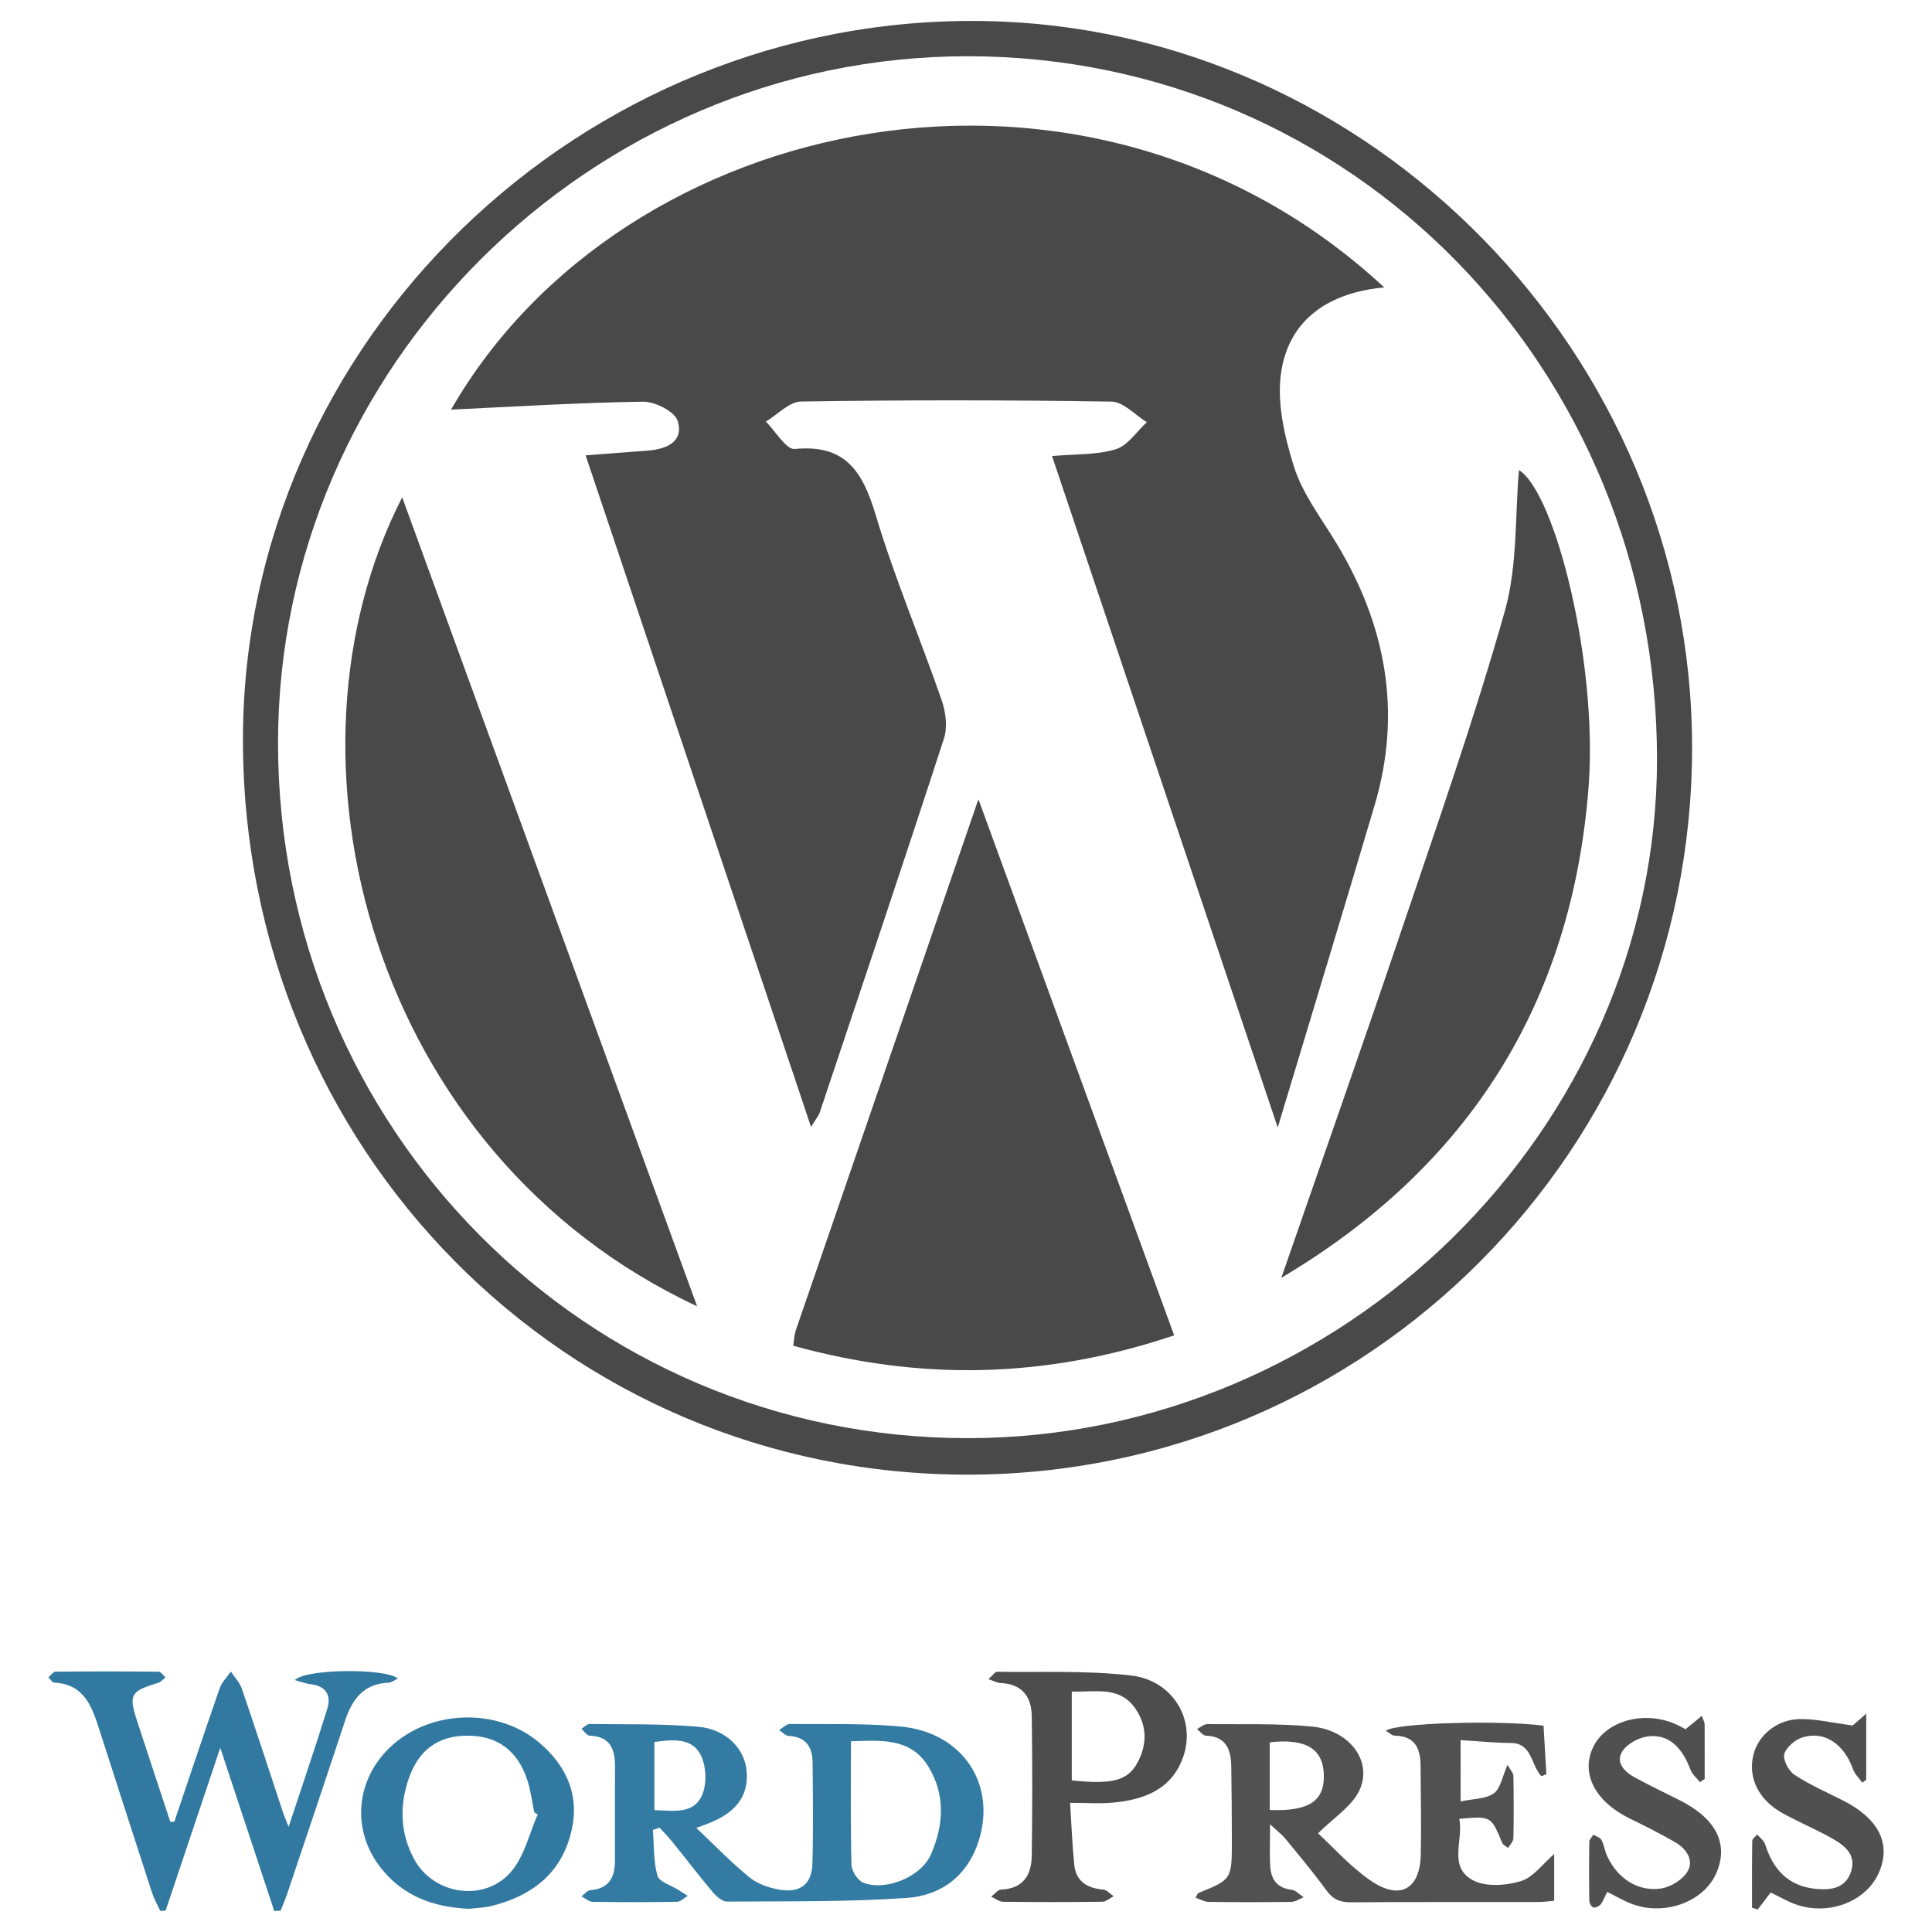
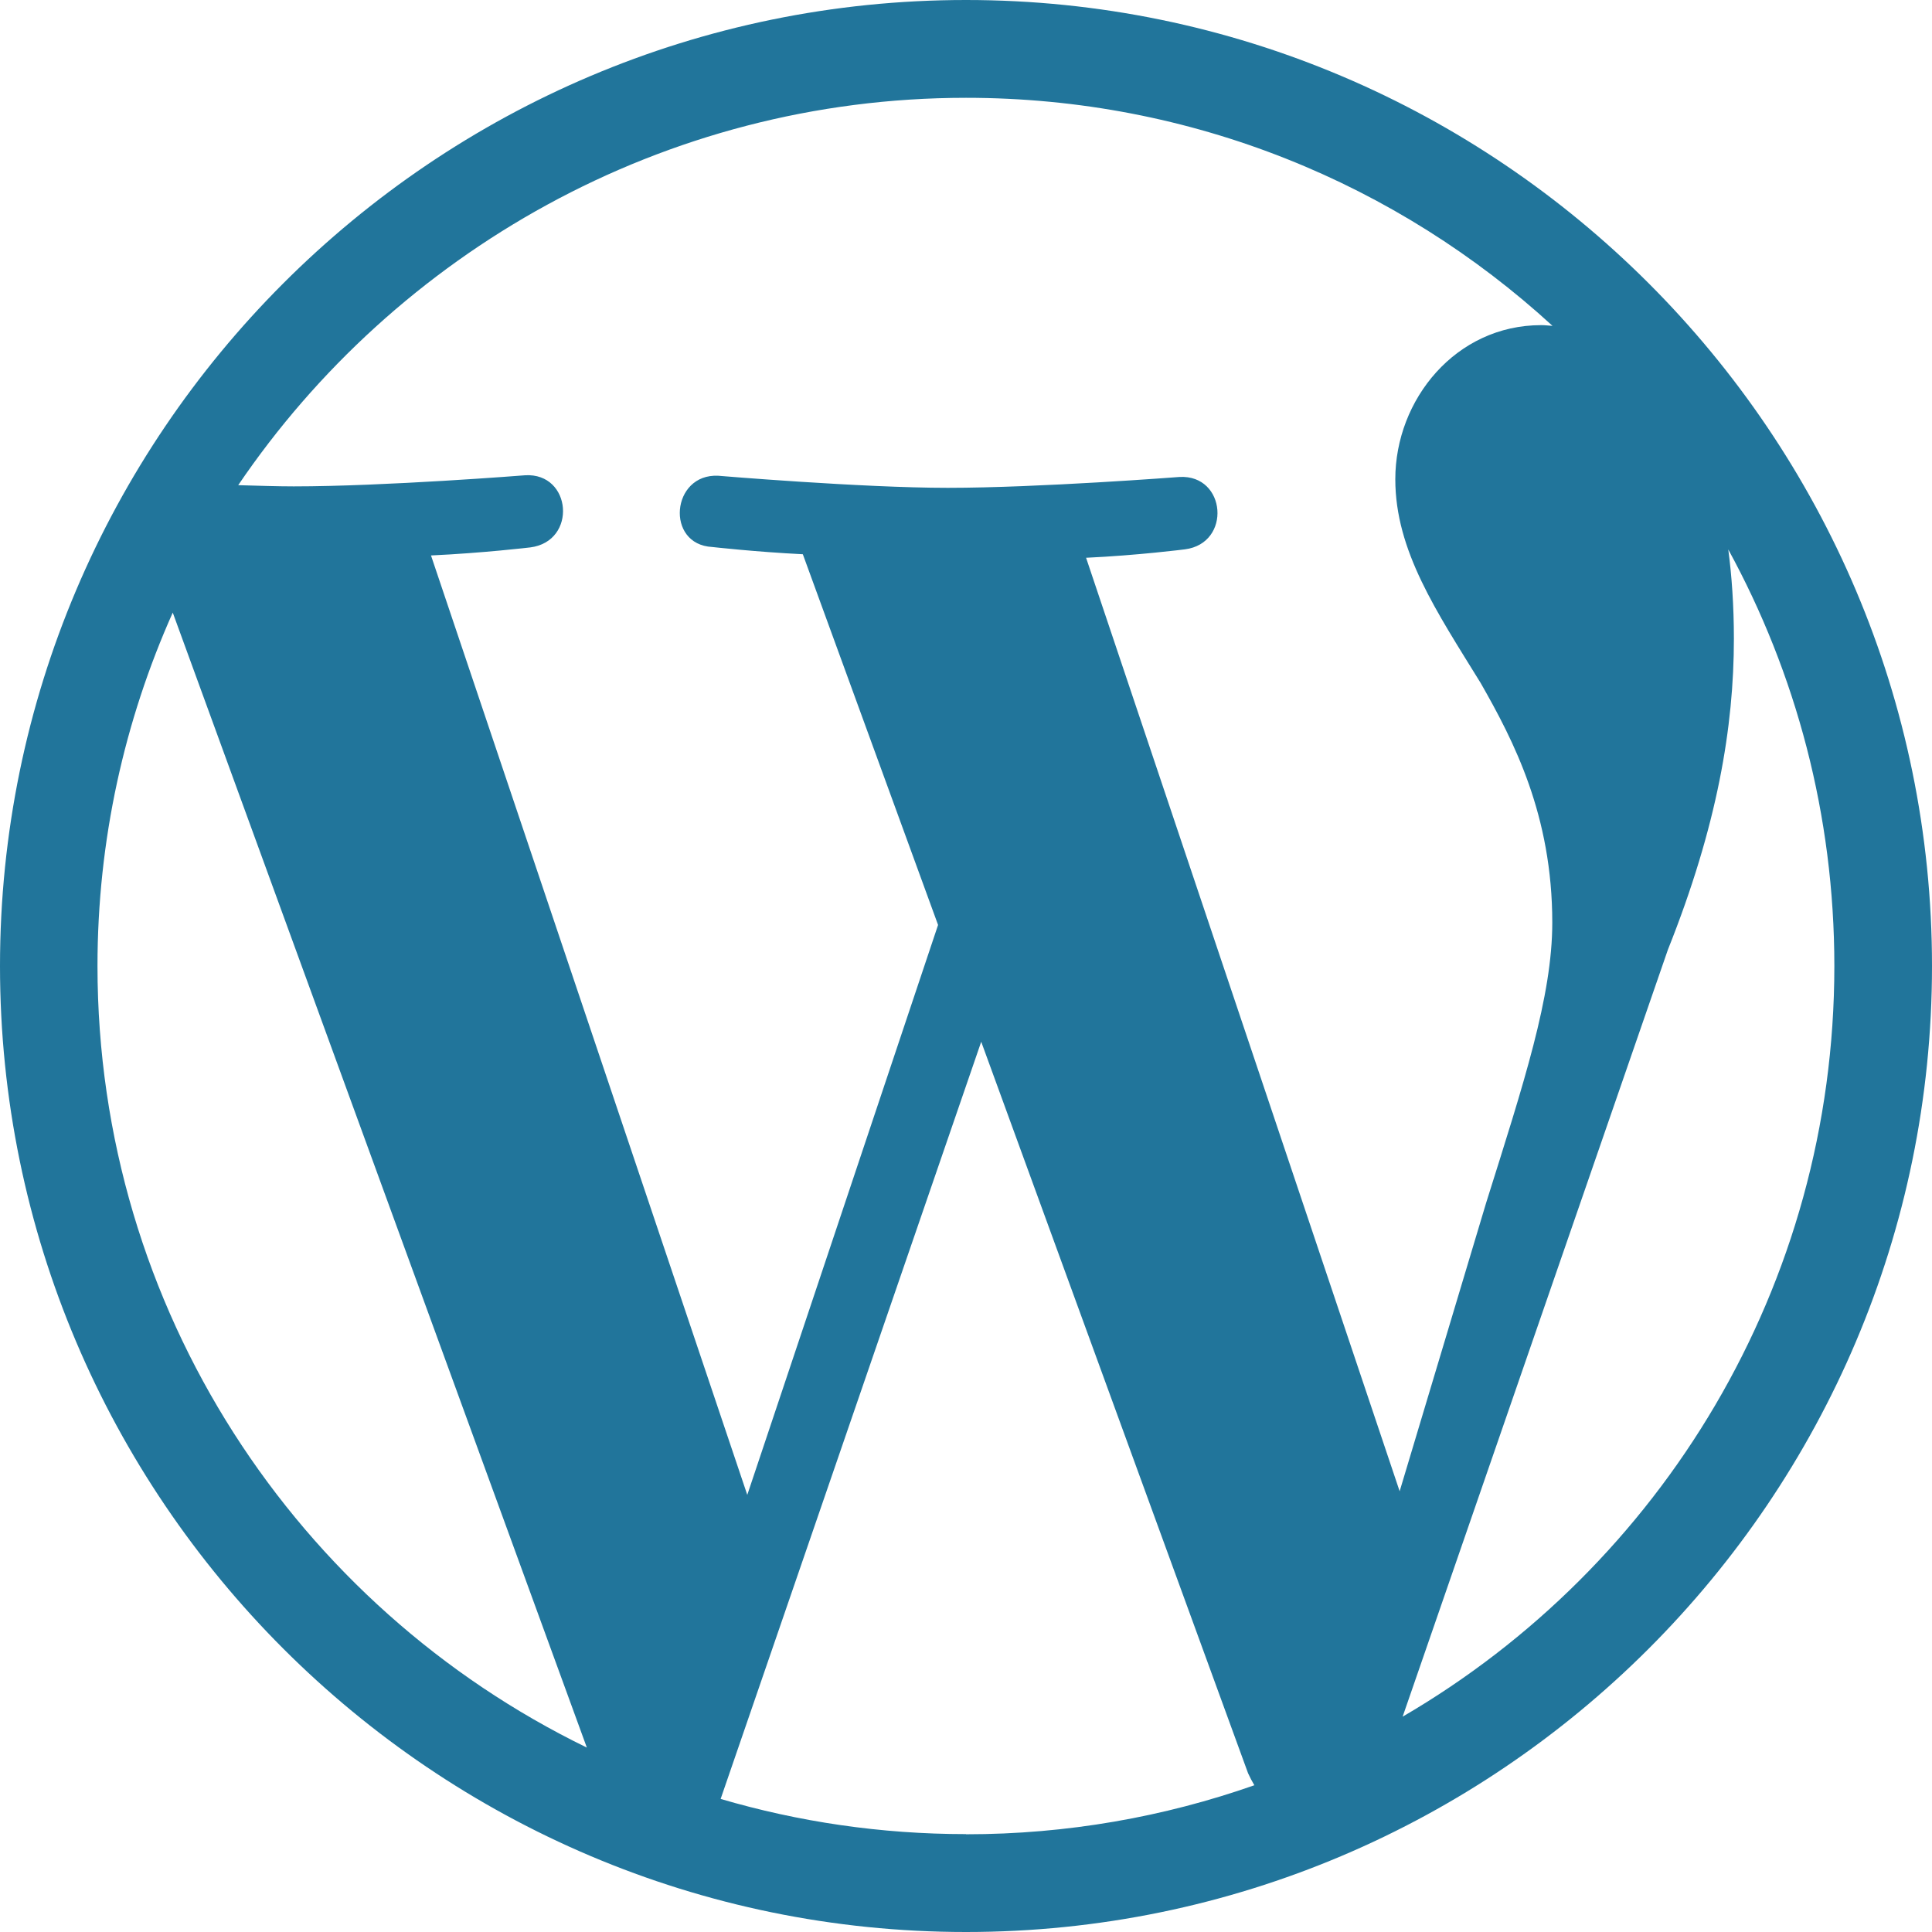
- <svg xmlns="http://www.w3.org/2000/svg" viewBox="0 0 128 128">
-   <path fill-rule="evenodd" clip-rule="evenodd" fill="#337BA2" d="M43.257 121.233c.079 1.018.029 2.071.299 3.037.115.408.9.629 1.381.935l.625.401c-.235.137-.469.389-.707.392a165.82 165.82 0 01-5.598.002c-.248-.004-.491-.237-.735-.364.198-.143.388-.391.597-.408 1.251-.105 1.632-.865 1.626-1.989-.011-2.066-.006-4.134.003-6.202.005-1.152-.322-1.993-1.679-2.045-.188-.008-.366-.296-.548-.453.182-.111.366-.321.546-.318 2.39.029 4.79-.024 7.167.177 1.873.159 3.107 1.455 3.234 2.949.138 1.639-.703 2.764-2.605 3.486l-.729.272c1.225 1.158 2.31 2.29 3.516 3.272.535.437 1.293.697 1.989.817 1.393.238 2.149-.361 2.187-1.742.061-2.229.032-4.461.011-6.691-.01-1.022-.449-1.697-1.589-1.753-.215-.01-.42-.253-.629-.388.239-.14.478-.4.715-.399 2.432.02 4.875-.055 7.291.161 4.123.366 6.42 3.797 5.214 7.588-.735 2.312-2.495 3.619-4.759 3.773-3.958.27-7.938.215-11.909.243-.316.002-.706-.341-.944-.623-.914-1.085-1.776-2.213-2.668-3.316-.27-.334-.571-.641-.858-.961l-.444.147zm13.119-5.869c0 2.785-.034 5.484.036 8.18.011.414.41 1.039.78 1.187 1.457.581 3.812-.368 4.47-1.842.881-1.973.988-4.05-.203-5.922-1.175-1.847-3.132-1.663-5.083-1.603zm-13.021 4.561c1.262.032 2.653.313 3.192-1.073.302-.777.234-1.982-.183-2.69-.633-1.076-1.906-.888-3.01-.752l.001 4.515z" />
-   <path fill-rule="evenodd" clip-rule="evenodd" fill="#515151" d="M96.77 119.35c.834-.18 1.661-.154 2.198-.537.451-.32.563-1.116.908-1.886.199.357.386.539.39.724.025 1.38.03 2.761 0 4.141-.005.216-.226.427-.347.641-.136-.114-.339-.2-.399-.346-.733-1.771-.729-1.772-2.843-1.583.309 1.382-.763 3.149.89 4.058.843.463 2.203.371 3.189.068.841-.256 1.48-1.171 2.212-1.798v3.096c-.405.036-.712.086-1.021.086-4.141.006-8.282-.012-12.422.019-.714.006-1.197-.174-1.633-.773-.857-1.182-1.799-2.302-2.725-3.432-.232-.283-.534-.508-1.021-.962 0 1.154-.042 1.981.012 2.802.056.858.469 1.427 1.418 1.534.279.032.529.325.792.5-.271.105-.54.298-.812.303-1.827.026-3.653.025-5.48.001-.28-.004-.558-.173-.866-.275l.156-.303c2.244-.906 2.25-.906 2.248-3.508a343.88 343.88 0 00-.039-4.87c-.017-1.121-.321-2.01-1.689-2.058-.197-.007-.384-.287-.577-.441.226-.113.453-.325.678-.323 2.311.022 4.635-.054 6.93.16 2.512.234 4.065 2.329 3.132 4.257-.51 1.053-1.688 1.783-2.725 2.818.984.9 2.117 2.194 3.491 3.135 1.941 1.33 3.268.571 3.317-1.748.041-1.947-.007-3.896-.015-5.845-.004-1.155-.361-1.994-1.717-2.013-.185-.003-.367-.2-.586-.33.705-.52 7.499-.709 10.448-.332l.19 3.214-.333.136c-.686-.717-.601-2.199-2.02-2.204-1.084-.005-2.168-.119-3.332-.189.003 1.356.003 2.59.003 4.063zm-12.647.566c2.61.105 3.646-.603 3.584-2.364-.061-1.698-1.195-2.383-3.584-2.121v4.485z" />
-   <path fill-rule="evenodd" clip-rule="evenodd" fill="#3179A1" d="M11.555 120.682c.996-2.947 1.979-5.897 3.003-8.834.141-.404.486-.737.737-1.104.248.378.587.725.729 1.14.931 2.719 1.817 5.451 2.722 8.179.072.219.165.43.375.969.928-2.813 1.787-5.308 2.564-7.829.27-.873-.081-1.504-1.097-1.618-.335-.039-.66-.17-1.051-.274.676-.749 5.957-.804 6.827-.108-.236.112-.424.271-.618.279-1.65.064-2.414 1.097-2.884 2.521-1.258 3.81-2.54 7.611-3.817 11.415-.133.395-.3.778-.452 1.166l-.421.03-3.579-10.821-3.619 10.788-.354.022c-.185-.401-.412-.79-.547-1.207-1.167-3.581-2.319-7.167-3.474-10.751-.495-1.539-.99-3.069-3.012-3.167-.132-.006-.253-.229-.38-.35.158-.13.316-.373.476-.375 2.272-.024 4.546-.024 6.818.001.158.001.313.247.47.379-.169.126-.319.309-.508.367-1.82.55-1.951.761-1.378 2.526.723 2.233 1.468 4.457 2.204 6.686l.266-.03z" />
-   <path fill-rule="evenodd" clip-rule="evenodd" fill="#4D4D4D" d="M65.484 111.25c.279-.241.435-.494.587-.491 2.957.044 5.938-.093 8.864.247 2.768.321 4.301 2.919 3.466 5.359-.748 2.189-2.593 2.874-4.68 3.064-.881.081-1.776.013-2.824.013.093 1.453.14 2.78.275 4.098.113 1.114.863 1.56 1.923 1.65.239.021.457.288.684.442-.25.126-.498.36-.75.363-2.191.029-4.384.028-6.575.002-.263-.003-.523-.219-.784-.336.218-.165.432-.463.656-.472 1.463-.056 2.012-.964 2.03-2.235.044-3.081.04-6.162.002-9.243-.016-1.31-.649-2.148-2.072-2.206-.212-.008-.422-.13-.802-.255zm5.523 6.706c2.682.278 3.703.022 4.349-1.167.648-1.192.65-2.439-.116-3.566-1.059-1.559-2.679-1.098-4.233-1.154v5.887z" />
-   <path fill-rule="evenodd" clip-rule="evenodd" fill="#3279A1" d="M31.076 126.463c-2.396-.104-4.348-.856-5.794-2.647-2.053-2.542-1.741-5.994.711-8.192 2.645-2.37 7.018-2.472 9.733-.171 1.838 1.559 2.709 3.533 2.111 5.953-.675 2.73-2.601 4.192-5.218 4.856-.546.137-1.122.149-1.543.201zm4.544-6.249l-.224-.147c-.149-.709-.236-1.439-.458-2.125-.642-1.971-1.986-2.945-3.963-2.949-1.97-.004-3.295.975-3.939 2.967-.572 1.771-.498 3.526.383 5.18 1.315 2.468 4.829 2.931 6.549.736.802-1.023 1.116-2.43 1.652-3.662z" />
-   <path fill-rule="evenodd" clip-rule="evenodd" fill="#505050" d="M122.748 114.317l.893-.782v4.376l-.259.195c-.209-.295-.498-.562-.615-.891-.591-1.655-1.865-2.553-3.319-2.117-.499.149-1.099.649-1.232 1.11-.109.376.285 1.12.671 1.374 1.008.664 2.131 1.156 3.214 1.703 2.356 1.192 3.198 2.845 2.401 4.736-.809 1.921-3.263 2.915-5.462 2.173-.606-.206-1.167-.544-1.728-.811l-.857 1.126-.379-.116c0-1.477-.009-2.954.015-4.431.002-.143.215-.282.33-.423.18.218.448.41.527.66.523 1.656 1.53 2.756 3.325 2.94 1.023.105 2.023-.021 2.378-1.187.324-1.067-.42-1.669-1.219-2.124-.879-.5-1.808-.909-2.708-1.37-.395-.203-.798-.404-1.153-.665-1.257-.927-1.753-2.263-1.381-3.618.332-1.211 1.523-2.237 2.997-2.28 1.091-.031 2.195.25 3.561.422zm-16.269 11.027c-.166.33-.258.607-.429.821-.103.128-.356.25-.49.208-.127-.04-.262-.294-.265-.456-.021-1.299-.021-2.599.001-3.896.002-.159.178-.314.274-.471.184.117.446.193.537.362.169.314.208.696.356 1.024.668 1.482 2.021 2.409 3.573 2.184.649-.093 1.45-.586 1.772-1.138.434-.741-.086-1.504-.814-1.925-.979-.566-1.993-1.075-3.009-1.571-2.297-1.121-3.266-2.972-2.443-4.719.818-1.737 3.33-2.46 5.429-1.556.256.11.499.25.7.354l1.078-.886c.113.317.185.426.186.535.008 1.216.005 2.431.005 3.646l-.317.212c-.211-.27-.504-.509-.619-.814-.573-1.532-1.48-2.381-2.81-2.219-.624.075-1.419.504-1.726 1.018-.45.755.2 1.361.885 1.729.963.519 1.949.992 2.926 1.483 2.418 1.213 3.269 2.898 2.434 4.824-.813 1.876-3.346 2.847-5.517 2.077-.564-.199-1.087-.52-1.717-.826z" />
-   <path fill-rule="evenodd" clip-rule="evenodd" fill="#494949" d="M65.261 1.395C38.48.917 16.103 22.648 16.096 49c-.008 27.11 21.338 48.739 48.077 48.699 26.49-.039 47.932-21.587 47.932-48.167C112.104 23.384 90.76 1.85 65.261 1.395zm-1.148 93.887c-25.326.006-45.694-20.529-45.693-46.067.001-24.88 20.685-45.48 45.674-45.489 25.432-.008 45.695 20.654 45.687 46.587-.008 24.483-20.807 44.964-45.668 44.969zm24.395-59.347c-.994-1.638-2.216-3.227-2.778-5.013-.64-2.032-1.171-4.345-.832-6.382.576-3.454 3.225-5.169 6.812-5.497C72.086.83 41.248 7.349 29.885 27.138c4.374-.203 8.55-.468 12.729-.524.791-.011 2.1.657 2.286 1.277.416 1.385-.748 1.868-1.986 1.963-1.301.102-2.604.199-4.115.314l14.935 44.494c.359-.587.507-.752.572-.945 2.762-8.255 5.54-16.505 8.232-24.784.246-.755.124-1.755-.146-2.531-1.424-4.111-3.13-8.133-4.379-12.294-.855-2.849-1.988-4.692-5.355-4.362-.574.056-1.273-1.178-1.916-1.816.777-.463 1.548-1.316 2.332-1.328a659.24 659.24 0 0120.572.006c.786.013 1.557.889 2.335 1.364-.681.622-1.267 1.554-2.063 1.794-1.276.385-2.691.312-4.218.448l14.953 44.484c2.266-7.524 4.374-14.434 6.422-21.36 1.83-6.182.74-11.957-2.567-17.403zM52.719 88.149c-.092.267-.097.563-.168 1.007 8.458 2.344 16.75 2.175 25.24-.685l-12.968-35.52c-4.151 12.064-8.131 23.63-12.104 35.198zm-6.535-1.606L26.646 32.947c-8.814 17.217-2.109 43.486 19.538 53.596zm54.452-55.403c-.27 2.994-.082 6.327-.941 9.362-2.023 7.152-4.496 14.181-6.877 21.229-2.588 7.66-5.28 15.286-7.927 22.927 12.437-7.372 19.271-18.253 20.359-32.555.62-8.14-2.188-19.412-4.614-20.963z" />
+ <svg xmlns="http://www.w3.org/2000/svg" fill="#21759B" role="img" viewBox="0 0 24 24">
+   <path d="M21.469 6.825c.84 1.537 1.318 3.3 1.318 5.175 0 3.979-2.156 7.456-5.363 9.325l3.295-9.527c.615-1.54.82-2.771.82-3.864 0-.405-.026-.78-.07-1.11m-7.981.105c.647-.03 1.232-.105 1.232-.105.582-.075.514-.93-.067-.899 0 0-1.755.135-2.88.135-1.064 0-2.85-.15-2.85-.15-.585-.03-.661.855-.075.885 0 0 .54.061 1.125.09l1.68 4.605-2.37 7.08L5.354 6.9c.649-.03 1.234-.1 1.234-.1.585-.075.516-.93-.065-.896 0 0-1.746.138-2.874.138-.2 0-.438-.008-.69-.015C4.911 3.15 8.235 1.215 12 1.215c2.809 0 5.365 1.072 7.286 2.833-.046-.003-.091-.009-.141-.009-1.06 0-1.812.923-1.812 1.914 0 .89.513 1.643 1.06 2.531.411.72.89 1.643.89 2.977 0 .915-.354 1.994-.821 3.479l-1.075 3.585-3.9-11.61.001.014zM12 22.784c-1.059 0-2.081-.153-3.048-.437l3.237-9.406 3.315 9.087c.024.053.05.101.078.149-1.12.393-2.325.609-3.582.609M1.211 12c0-1.564.336-3.05.935-4.39L7.29 21.709C3.694 19.96 1.212 16.271 1.211 12M12 0C5.385 0 0 5.385 0 12s5.385 12 12 12 12-5.385 12-12S18.615 0 12 0" />
</svg>
